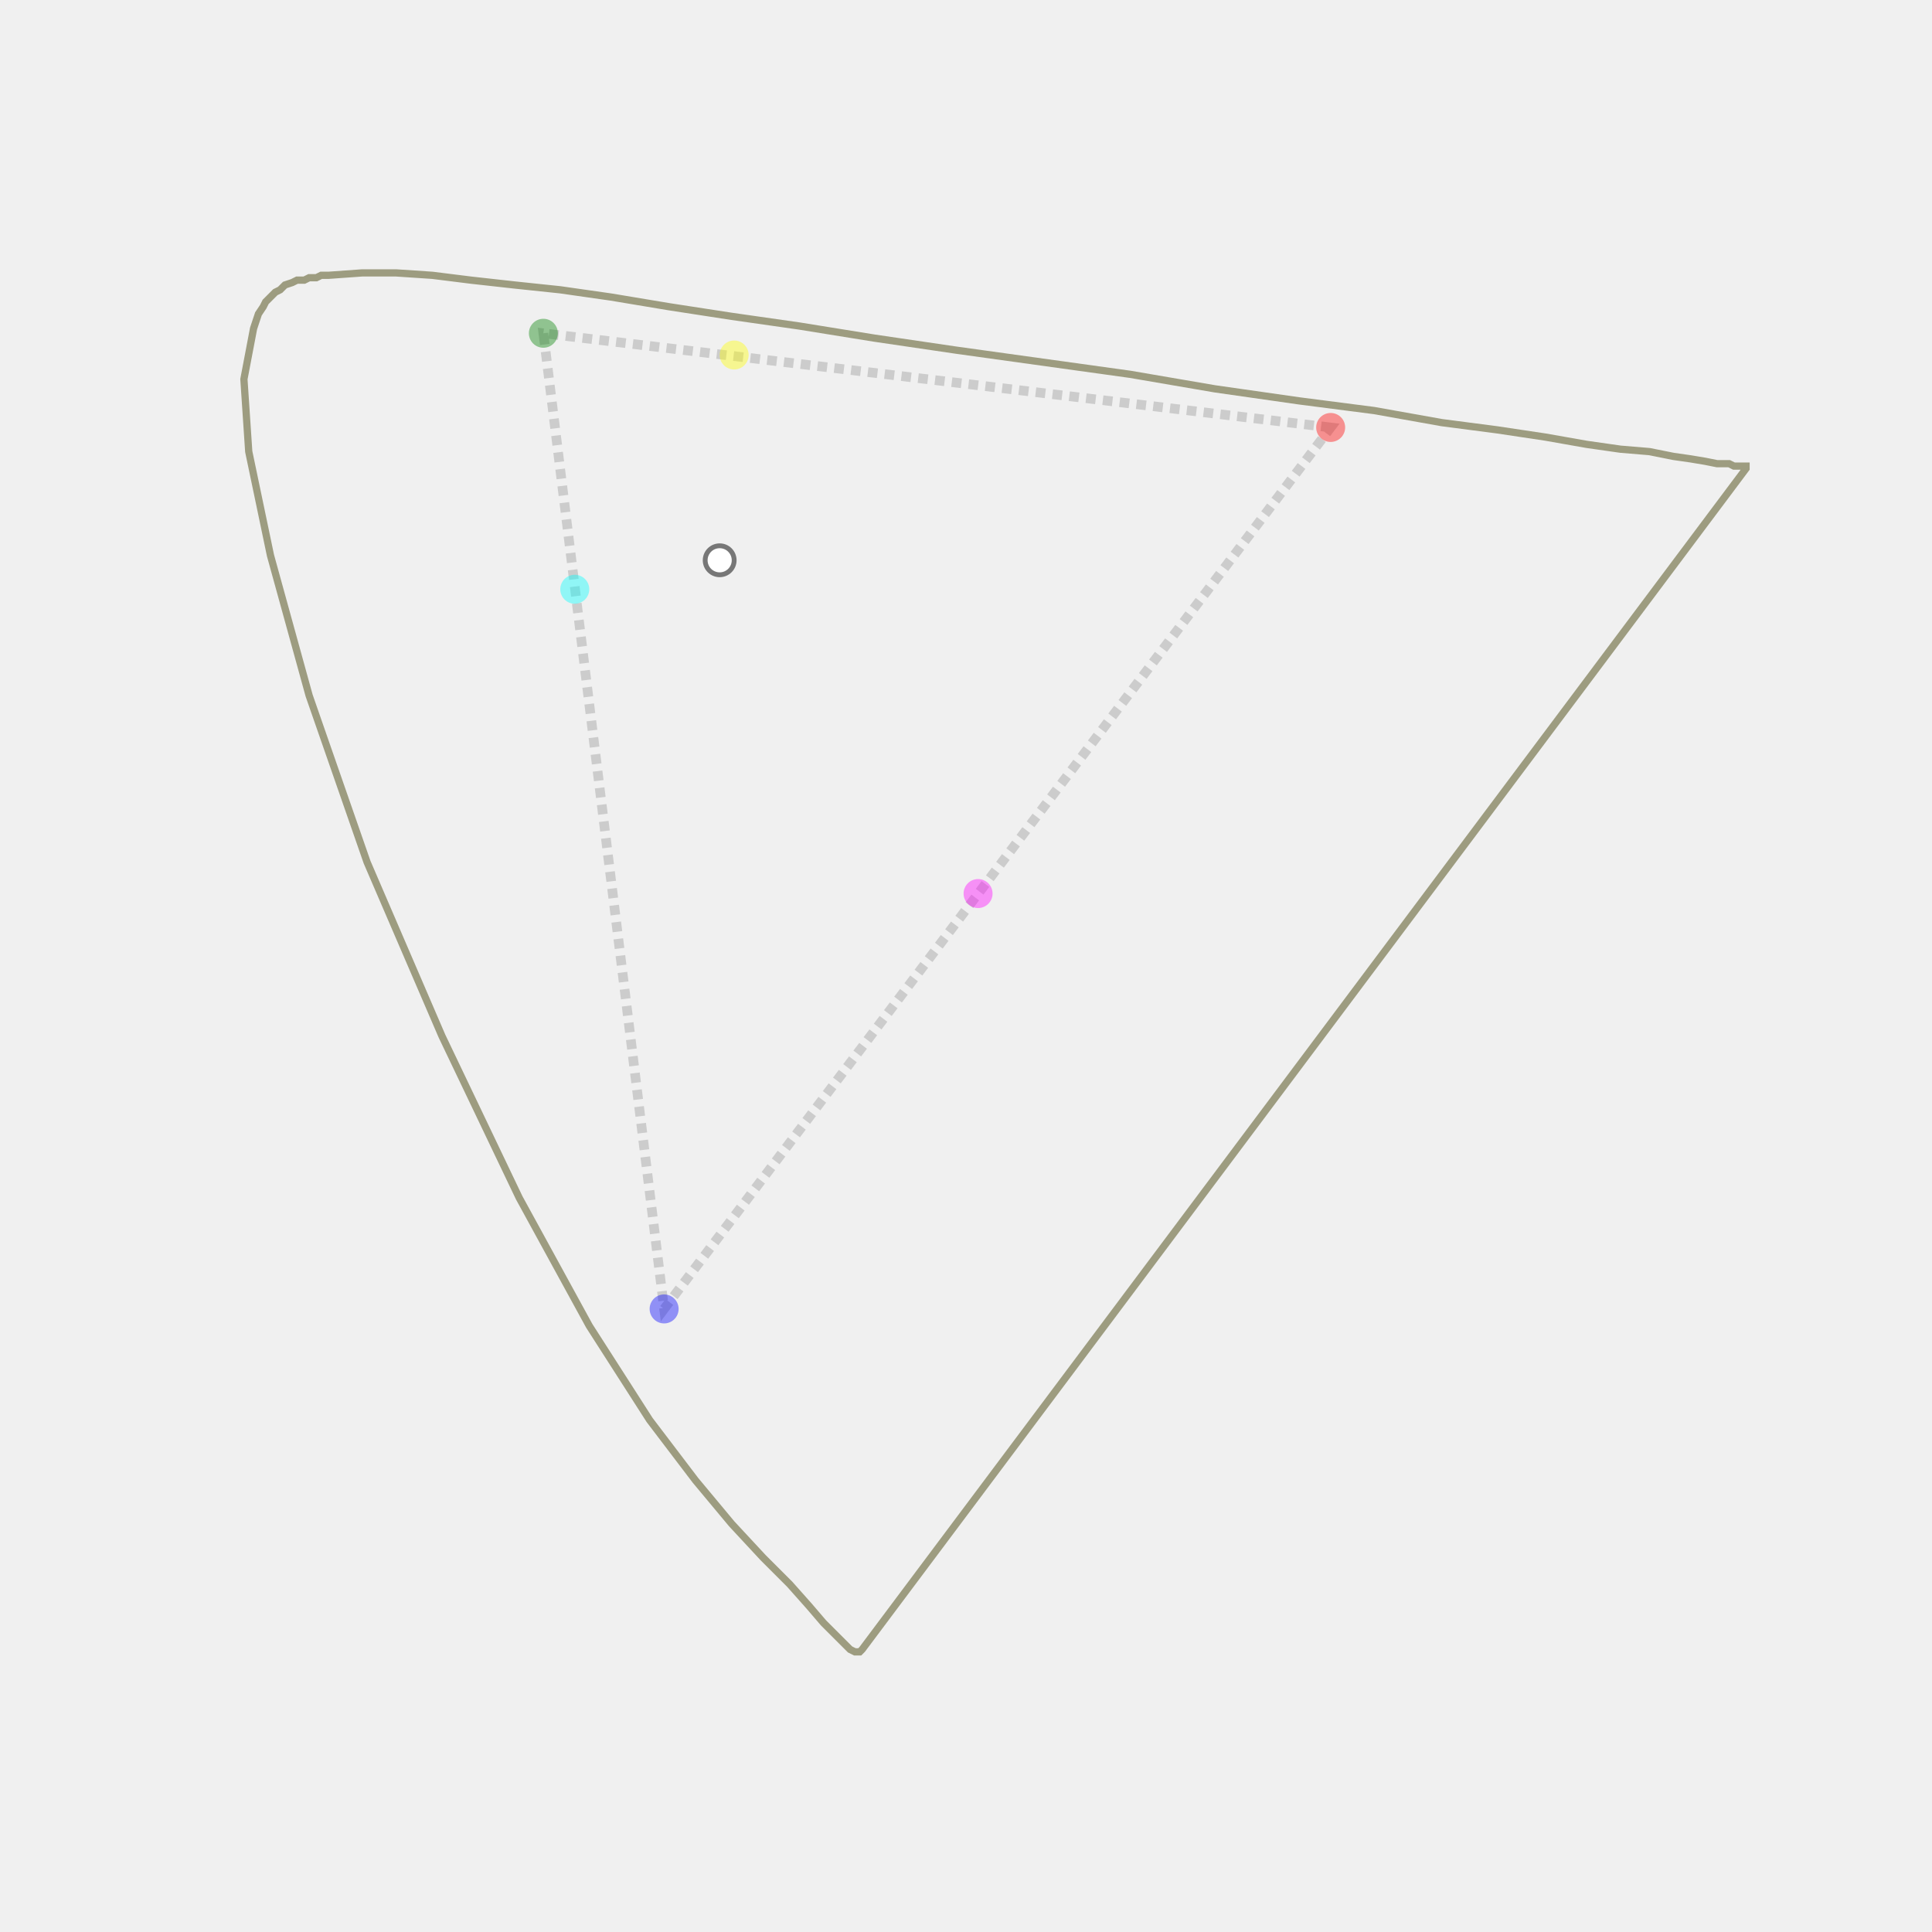
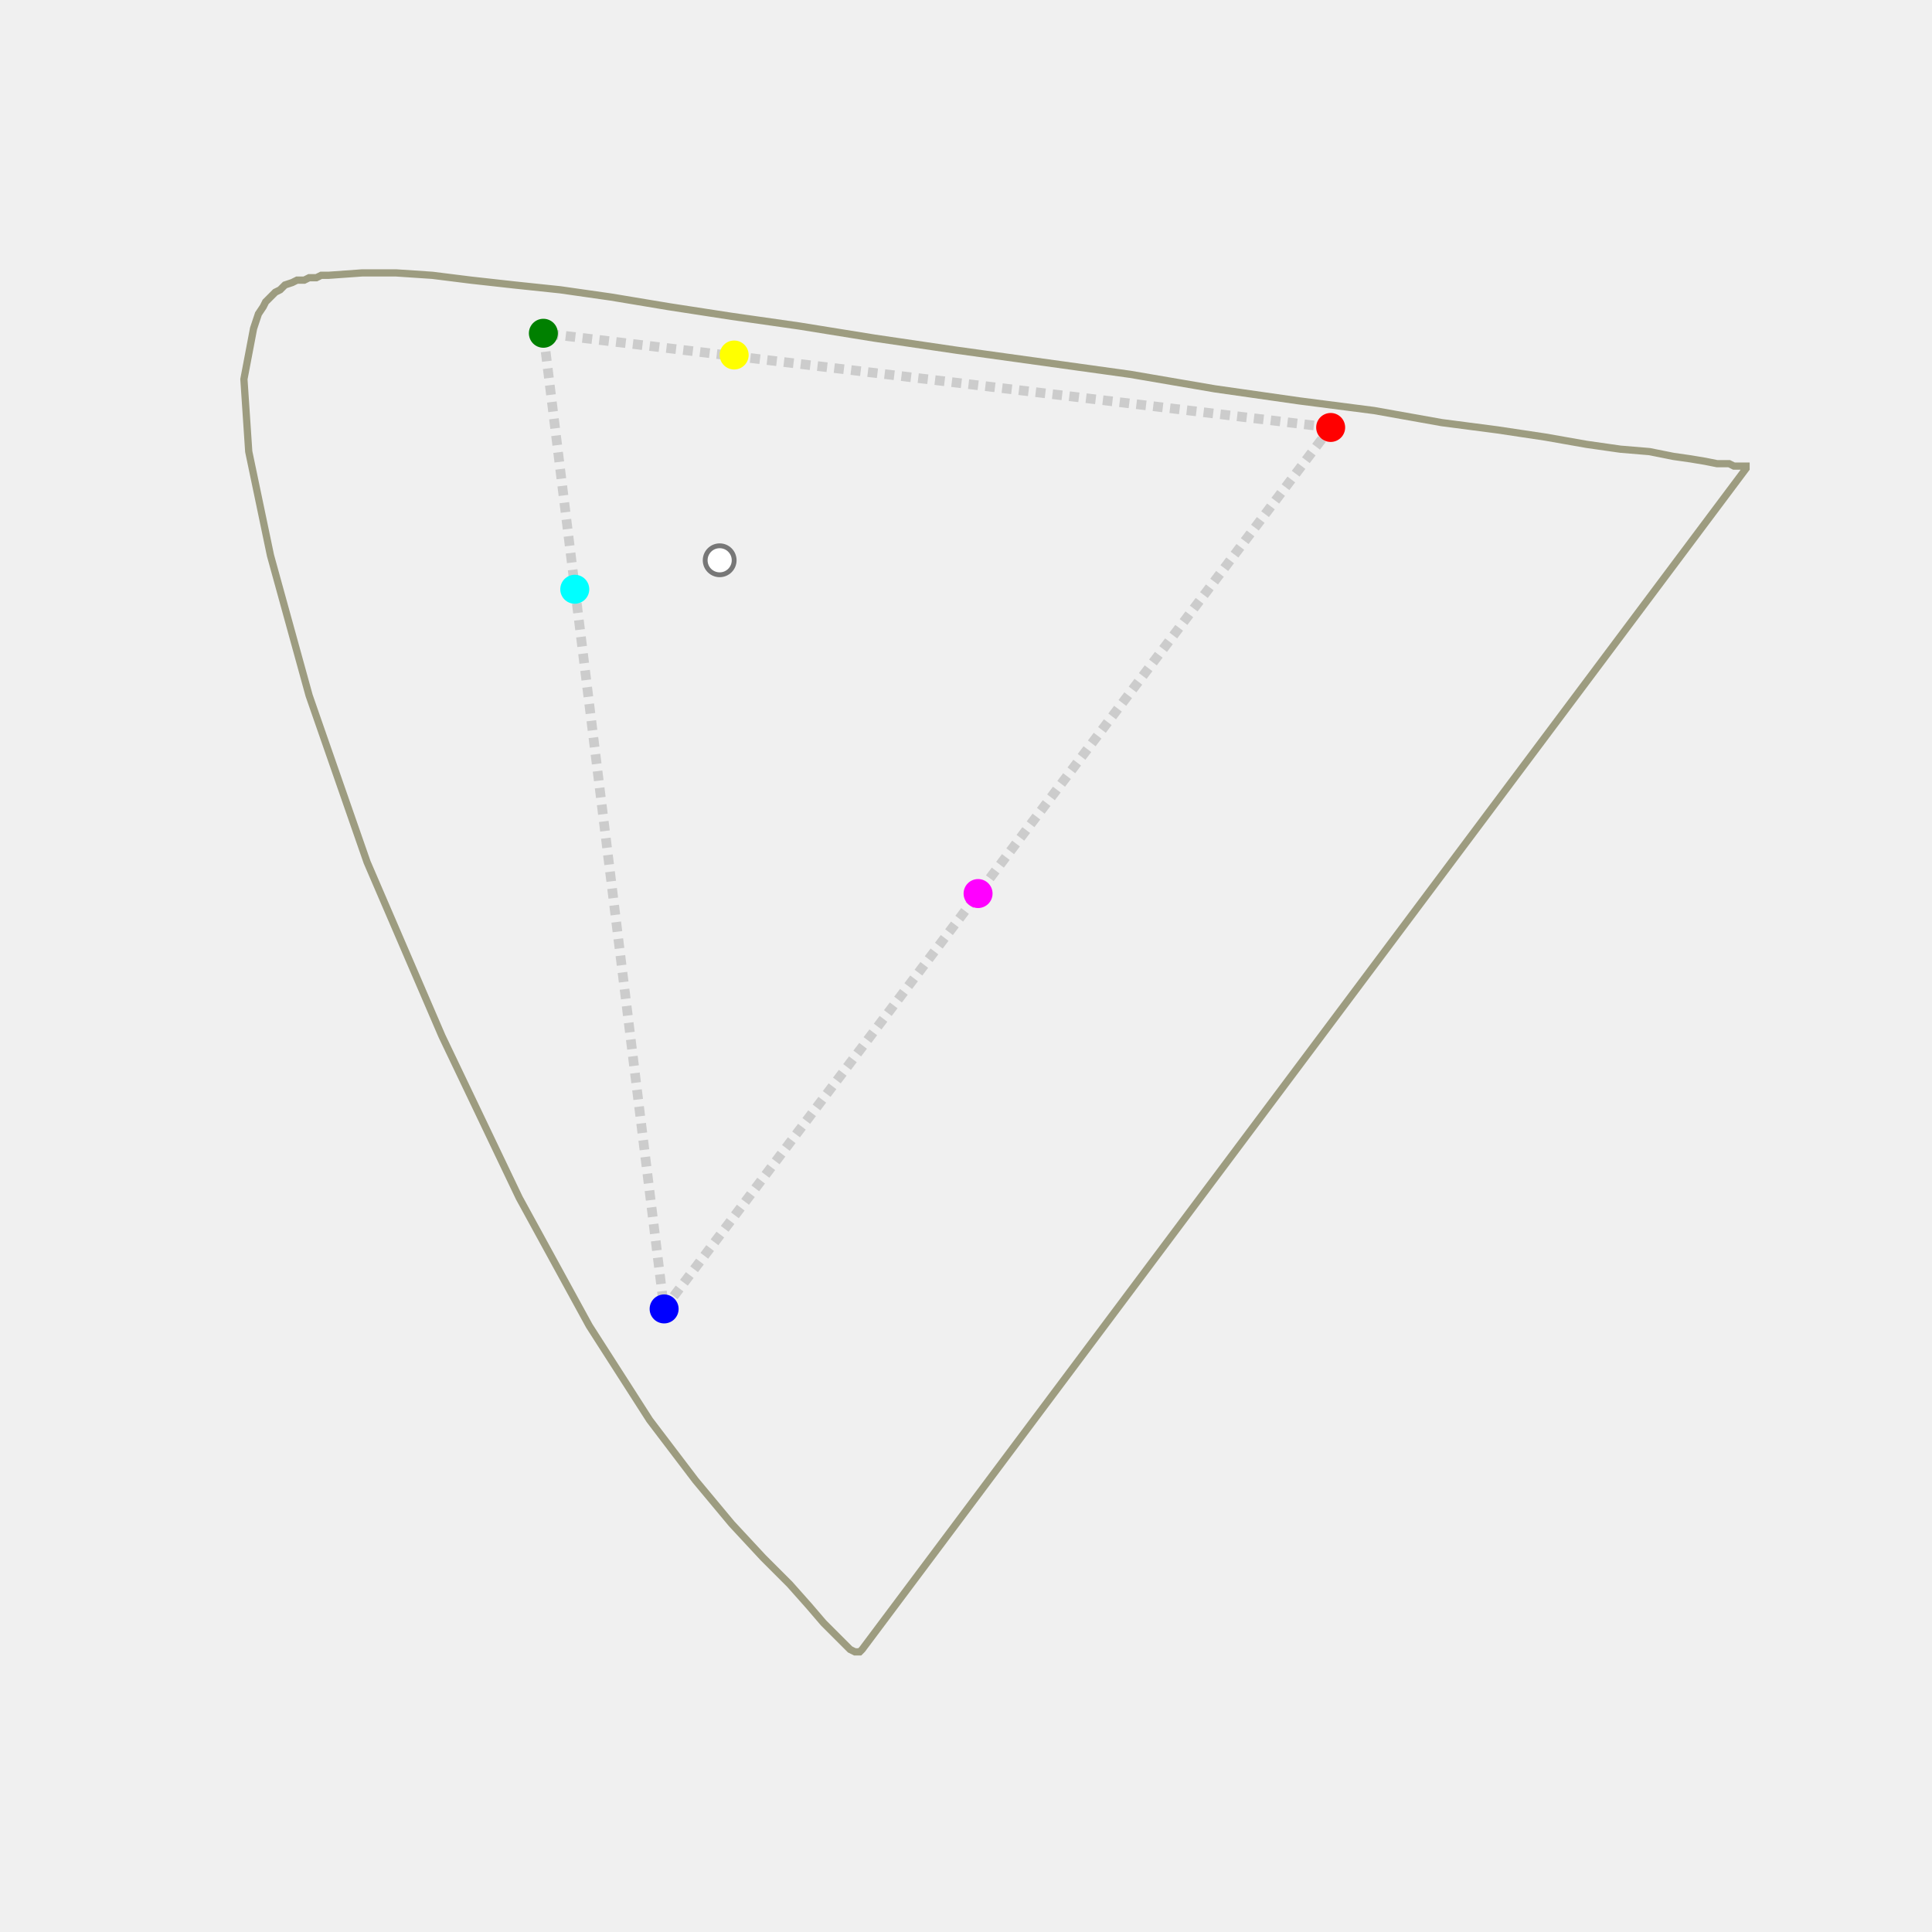
<svg xmlns="http://www.w3.org/2000/svg" viewBox="-0.1 -0.7 0.8 0.8" overflow="visible">
  <path fill="none" stroke="hsl(58, 13%, 56%)" stroke-width="0.003" d="M 0.257  -0.017   L 0.257  -0.017   L 0.256  -0.016   L 0.256  -0.016   L 0.256  -0.016   L 0.255  -0.016   L 0.255  -0.016   L 0.254  -0.016   L 0.252  -0.017   L 0.25  -0.019   L 0.246  -0.023   L 0.241  -0.028   L 0.235  -0.035   L 0.227  -0.044   L 0.216  -0.055   L 0.203  -0.069   L 0.188  -0.087   L 0.169  -0.112   L 0.144  -0.151   L 0.115  -0.204   L 0.083  -0.271   L 0.052  -0.343   L 0.028  -0.412   L 0.012  -0.47   L 0.003  -0.513   L 0.001  -0.543   L 0.005  -0.564   L 0.006  -0.567   L 0.007  -0.57   L 0.009  -0.573   L 0.01  -0.575   L 0.012  -0.577   L 0.014  -0.579   L 0.016  -0.58   L 0.018  -0.582   L 0.021  -0.583   L 0.023  -0.584   L 0.026  -0.584   L 0.028  -0.585   L 0.031  -0.585   L 0.033  -0.586   L 0.036  -0.586   L 0.05  -0.587   L 0.064  -0.587   L 0.079  -0.586   L 0.095  -0.584   L 0.113  -0.582   L 0.132  -0.58   L 0.153  -0.577   L 0.177  -0.573   L 0.203  -0.569   L 0.231  -0.565   L 0.262  -0.56   L 0.296  -0.555   L 0.332  -0.55   L 0.368  -0.545   L 0.403  -0.539   L 0.438  -0.534   L 0.469  -0.53   L 0.497  -0.525   L 0.52  -0.522   L 0.54  -0.519   L 0.557  -0.516   L 0.571  -0.514   L 0.583  -0.513   L 0.593  -0.511   L 0.6  -0.51   L 0.606  -0.509   L 0.611  -0.508   L 0.614  -0.508   L 0.616  -0.508   L 0.618  -0.507   L 0.62  -0.507   L 0.622  -0.507   L 0.623  -0.507   L 0.623  -0.507   L 0.623  -0.506   L 0.623  -0.506   L 0.623  -0.506   L 0.623  -0.506   L 0.623  -0.506   L 0.623  -0.506   L 0.623  -0.506   L 0.623  -0.506   L 0.623  -0.506   L 0.623  -0.506   L 0.623  -0.506   L 0.623  -0.506   L 0.623  -0.506   L 0.623  -0.506   L 0.623  -0.506   L 0.623  -0.506   L 0.623  -0.506   Z" />
  <polygon fill="none" stroke="#CCC" stroke-dasharray="0.004 0.003" stroke-width="0.004" points="0.451, -0.523 0.125, -0.562 0.175, -0.158" />
-   <circle r="0.006" cx="0.451" cy="-0.523" fill="red" fill-opacity="0.4" />
-   <circle r="0.006" cx="0.125" cy="-0.562" fill="green" fill-opacity="0.4" />
-   <circle r="0.006" cx="0.175" cy="-0.158" fill="blue" fill-opacity="0.4" />
-   <circle r="0.006" cx="0.204" cy="-0.553" fill="yellow" fill-opacity="0.4" />
-   <circle r="0.006" cx="0.138" cy="-0.456" fill="cyan" fill-opacity="0.4" />
-   <circle r="0.006" cx="0.305" cy="-0.33" fill="magenta" fill-opacity="0.4" />
+   <circle r="0.006" cx="0.451" cy="-0.523" fill="red" />
+   <circle r="0.006" cx="0.125" cy="-0.562" fill="green" />
+   <circle r="0.006" cx="0.175" cy="-0.158" fill="blue" />
+   <circle r="0.006" cx="0.204" cy="-0.553" fill="yellow" />
+   <circle r="0.006" cx="0.138" cy="-0.456" fill="cyan" />
+   <circle r="0.006" cx="0.305" cy="-0.33" fill="magenta" />
  <circle r="0.006" cx="0.198" cy="-0.468" fill="white" stroke="#777" stroke-width="0.002" />
</svg>
